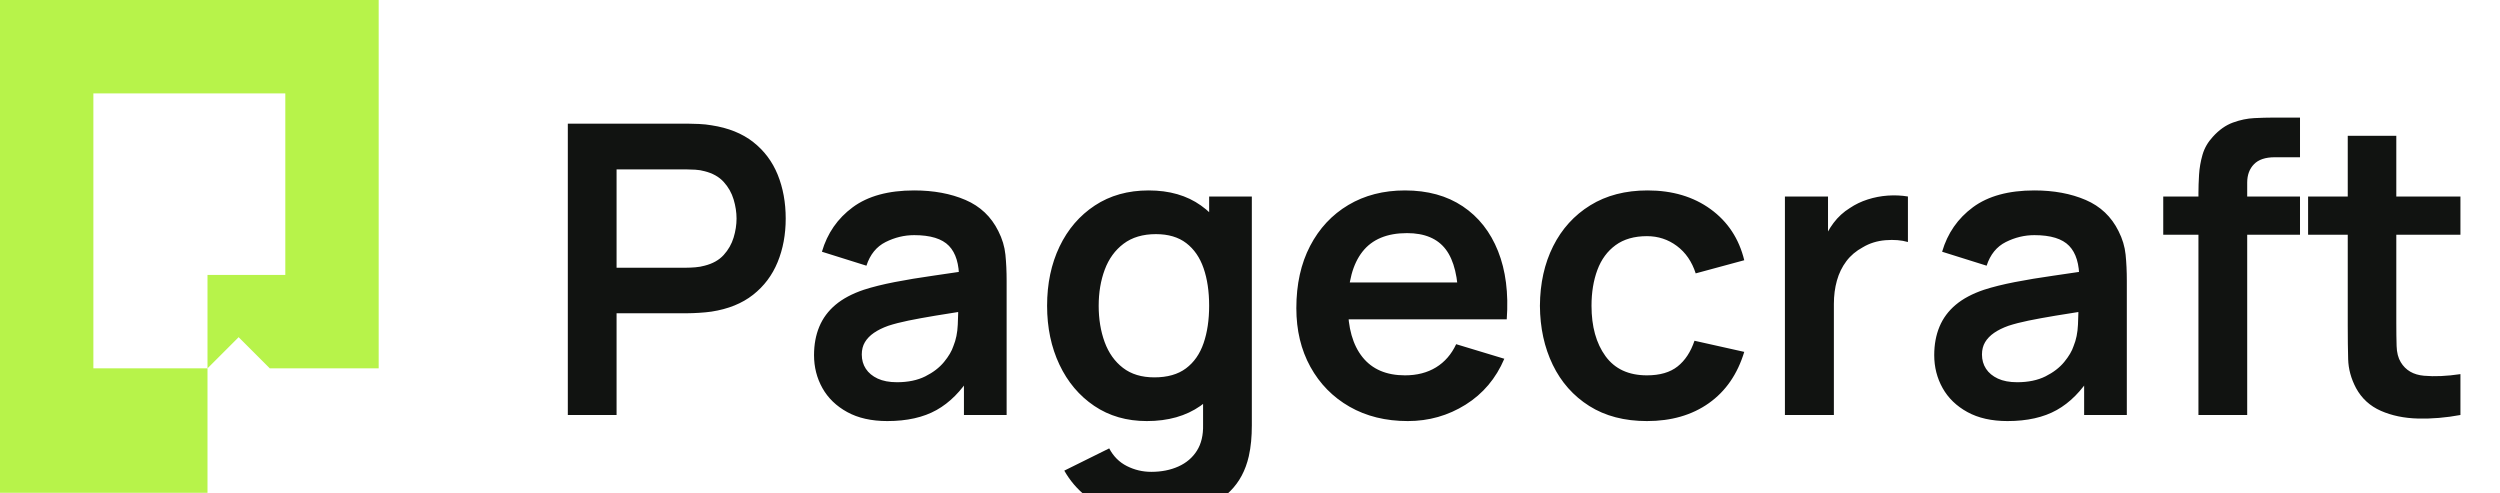
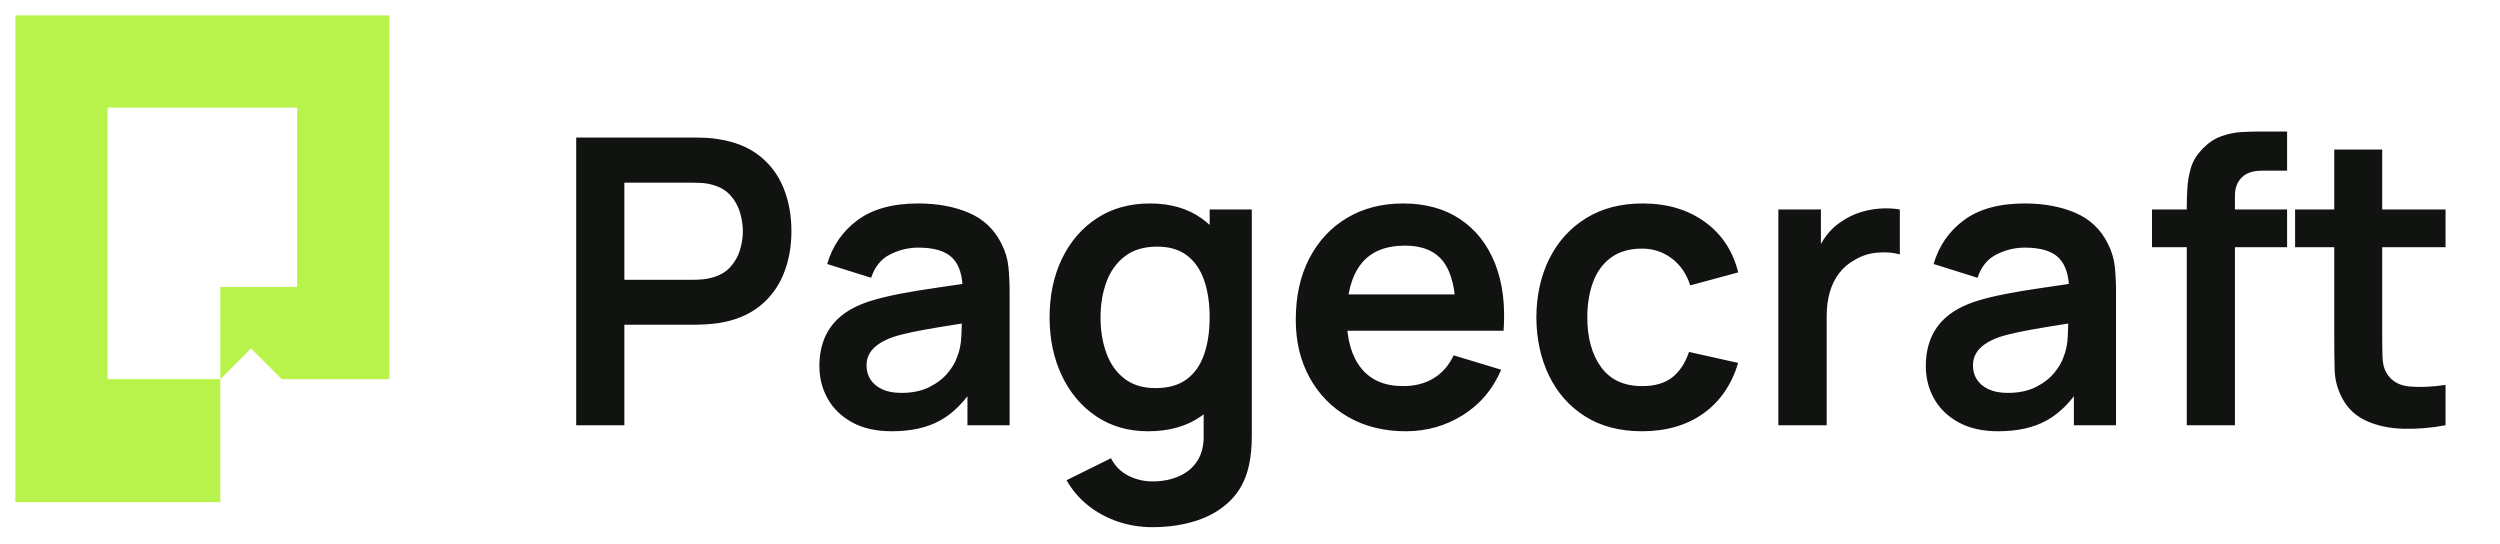
- <svg xmlns="http://www.w3.org/2000/svg" width="481.932" height="95" viewBox="0 0 481.932 95" role="img" aria-labelledby="title">
+ <svg xmlns="http://www.w3.org/2000/svg" width="487.932" height="106" viewBox="-3 -3 487.932 106" role="img" aria-labelledby="title">
  <path d="M0 0H73V71H52L46 65L40 71H18V77H40V95H0Z M18 18V77H40V53H55V18Z" fill="#B7F34A" fill-rule="evenodd" />
  <path d="M109.46 80.0V23.84H132.665Q133.484 23.84 134.771 23.899Q136.058 23.957 137.15 24.152Q142.025 24.893 145.204 27.389Q148.382 29.885 149.923 33.688Q151.463 37.49 151.463 42.131Q151.463 46.733 149.903 50.535Q148.343 54.338 145.164 56.834Q141.986 59.33 137.15 60.071Q136.058 60.227 134.751 60.305Q133.445 60.383 132.665 60.383H118.859V80.0ZM118.859 51.608H132.275Q133.055 51.608 134.03 51.53Q135.005 51.452 135.824 51.218Q138.164 50.633 139.51 49.151Q140.855 47.669 141.421 45.797Q141.986 43.925 141.986 42.131Q141.986 40.337 141.421 38.446Q140.855 36.554 139.51 35.072Q138.164 33.59 135.824 33.005Q135.005 32.771 134.03 32.713Q133.055 32.654 132.275 32.654H118.859Z M171.041 81.17Q166.478 81.17 163.319 79.434Q160.16 77.699 158.541 74.813Q156.923 71.927 156.923 68.456Q156.923 65.414 157.937 62.977Q158.951 60.539 161.057 58.764Q163.163 56.99 166.517 55.859Q169.052 55.04 172.464 54.377Q175.877 53.714 179.875 53.148Q183.872 52.583 188.24 51.92L184.886 53.831Q184.925 49.463 182.936 47.396Q180.947 45.329 176.228 45.329Q173.381 45.329 170.729 46.655Q168.077 47.981 167.024 51.218L158.444 48.527Q160.004 43.184 164.392 39.947Q168.779 36.71 176.228 36.71Q181.844 36.71 186.114 38.543Q190.385 40.376 192.452 44.549Q193.583 46.772 193.817 49.093Q194.051 51.413 194.051 54.143V80.0H185.822V70.874L187.187 72.356Q184.34 76.919 180.537 79.044Q176.735 81.17 171.041 81.17ZM172.913 73.682Q176.111 73.682 178.373 72.551Q180.635 71.42 181.981 69.782Q183.326 68.144 183.794 66.701Q184.535 64.907 184.632 62.587Q184.73 60.266 184.73 58.823L187.616 59.681Q183.365 60.344 180.323 60.851Q177.281 61.358 175.097 61.806Q172.913 62.255 171.236 62.801Q169.598 63.386 168.467 64.166Q167.336 64.946 166.731 65.96Q166.127 66.974 166.127 68.339Q166.127 69.899 166.907 71.089Q167.687 72.278 169.189 72.98Q170.69 73.682 172.913 73.682Z M221.897 99.89Q218.387 99.89 215.169 98.798Q211.952 97.706 209.378 95.659Q206.804 93.611 205.166 90.725L213.824 86.435Q215.033 88.736 217.236 89.847Q219.44 90.959 221.936 90.959Q224.861 90.959 227.162 89.925Q229.463 88.892 230.731 86.883Q231.998 84.875 231.92 81.872V69.899H233.09V37.88H241.319V82.028Q241.319 83.627 241.183 85.089Q241.046 86.552 240.734 87.956Q239.798 92.051 237.146 94.684Q234.494 97.316 230.575 98.603Q226.655 99.89 221.897 99.89ZM221.078 81.17Q215.267 81.17 210.938 78.245Q206.609 75.32 204.23 70.289Q201.851 65.258 201.851 58.94Q201.851 52.544 204.25 47.532Q206.648 42.521 211.055 39.615Q215.462 36.71 221.429 36.71Q227.435 36.71 231.51 39.615Q235.586 42.521 237.692 47.552Q239.798 52.583 239.798 58.94Q239.798 65.219 237.692 70.269Q235.586 75.32 231.413 78.245Q227.24 81.17 221.078 81.17ZM222.521 72.746Q226.304 72.746 228.625 71.011Q230.945 69.275 232.017 66.155Q233.09 63.035 233.09 58.94Q233.09 54.806 232.017 51.706Q230.945 48.605 228.683 46.87Q226.421 45.134 222.833 45.134Q219.05 45.134 216.593 46.986Q214.136 48.839 212.966 51.978Q211.796 55.118 211.796 58.94Q211.796 62.801 212.946 65.941Q214.097 69.08 216.476 70.913Q218.855 72.746 222.521 72.746Z M271.388 81.17Q264.992 81.17 260.156 78.401Q255.32 75.632 252.609 70.718Q249.899 65.804 249.899 59.408Q249.899 52.505 252.551 47.415Q255.203 42.326 259.922 39.518Q264.641 36.71 270.842 36.71Q277.394 36.71 281.976 39.772Q286.559 42.833 288.782 48.41Q291.005 53.987 290.459 61.553H281.138V58.121Q281.099 51.257 278.72 48.098Q276.341 44.939 271.232 44.939Q265.46 44.939 262.652 48.508Q259.844 52.076 259.844 58.94Q259.844 65.336 262.652 68.846Q265.46 72.356 270.842 72.356Q274.313 72.356 276.828 70.816Q279.344 69.275 280.709 66.35L289.991 69.158Q287.573 74.852 282.522 78.011Q277.472 81.17 271.388 81.17ZM256.88 61.553V54.455H285.857V61.553Z M317.486 81.17Q310.973 81.17 306.371 78.264Q301.769 75.359 299.332 70.328Q296.894 65.297 296.855 58.94Q296.894 52.466 299.409 47.454Q301.925 42.443 306.566 39.576Q311.207 36.71 317.603 36.71Q324.779 36.71 329.751 40.317Q334.724 43.925 336.245 50.165L326.885 52.7Q325.793 49.307 323.258 47.416Q320.723 45.524 317.486 45.524Q313.82 45.524 311.441 47.26Q309.062 48.995 307.931 52.037Q306.8 55.079 306.8 58.94Q306.8 64.946 309.491 68.651Q312.182 72.356 317.486 72.356Q321.23 72.356 323.394 70.64Q325.559 68.924 326.651 65.687L336.245 67.832Q334.295 74.267 329.42 77.719Q324.545 81.17 317.486 81.17Z M344.084 80.0V37.88H352.391V48.137L351.377 46.811Q352.157 44.705 353.464 42.969Q354.77 41.234 356.603 40.103Q358.163 39.05 360.055 38.445Q361.946 37.841 363.935 37.704Q365.924 37.568 367.796 37.88V46.655Q365.924 46.109 363.487 46.304Q361.049 46.499 359.099 47.669Q357.149 48.722 355.921 50.36Q354.692 51.998 354.107 54.085Q353.522 56.171 353.522 58.589V80.0Z M386.984 81.17Q382.421 81.17 379.262 79.434Q376.103 77.699 374.485 74.813Q372.866 71.927 372.866 68.456Q372.866 65.414 373.88 62.977Q374.894 60.539 377 58.764Q379.106 56.99 382.46 55.859Q384.995 55.04 388.408 54.377Q391.82 53.714 395.818 53.148Q399.815 52.583 404.183 51.92L400.829 53.831Q400.868 49.463 398.879 47.396Q396.89 45.329 392.171 45.329Q389.324 45.329 386.672 46.655Q384.02 47.981 382.967 51.218L374.387 48.527Q375.947 43.184 380.335 39.947Q384.722 36.71 392.171 36.71Q397.787 36.71 402.058 38.543Q406.328 40.376 408.395 44.549Q409.526 46.772 409.76 49.093Q409.994 51.413 409.994 54.143V80.0H401.765V70.874L403.13 72.356Q400.283 76.919 396.481 79.044Q392.678 81.17 386.984 81.17ZM388.856 73.682Q392.054 73.682 394.316 72.551Q396.578 71.42 397.924 69.782Q399.269 68.144 399.737 66.701Q400.478 64.907 400.576 62.587Q400.673 60.266 400.673 58.823L403.559 59.681Q399.308 60.344 396.266 60.851Q393.224 61.358 391.04 61.806Q388.856 62.255 387.179 62.801Q385.541 63.386 384.41 64.166Q383.279 64.946 382.675 65.96Q382.07 66.974 382.07 68.339Q382.07 69.899 382.85 71.089Q383.63 72.278 385.132 72.98Q386.633 73.682 388.856 73.682Z M423.8 80.0V37.217Q423.8 35.618 423.917 33.688Q424.034 31.757 424.58 29.846Q425.126 27.935 426.569 26.375Q428.363 24.386 430.45 23.626Q432.536 22.865 434.564 22.768Q436.592 22.67 438.113 22.67H443.378V30.314H438.503Q435.812 30.314 434.505 31.66Q433.199 33.005 433.199 35.189V80.0ZM417.014 45.251V37.88H443.378V45.251Z M474.305 80.0Q470.132 80.78 466.135 80.683Q462.137 80.585 458.978 79.201Q455.819 77.816 454.181 74.813Q452.738 72.083 452.66 69.236Q452.582 66.389 452.582 62.801V26.18H461.942V62.255Q461.942 64.79 462 66.701Q462.059 68.612 462.8 69.821Q464.204 72.161 467.285 72.434Q470.366 72.707 474.305 72.122ZM444.938 45.251V37.88H474.305V45.251Z" fill="#111311" />
</svg>
